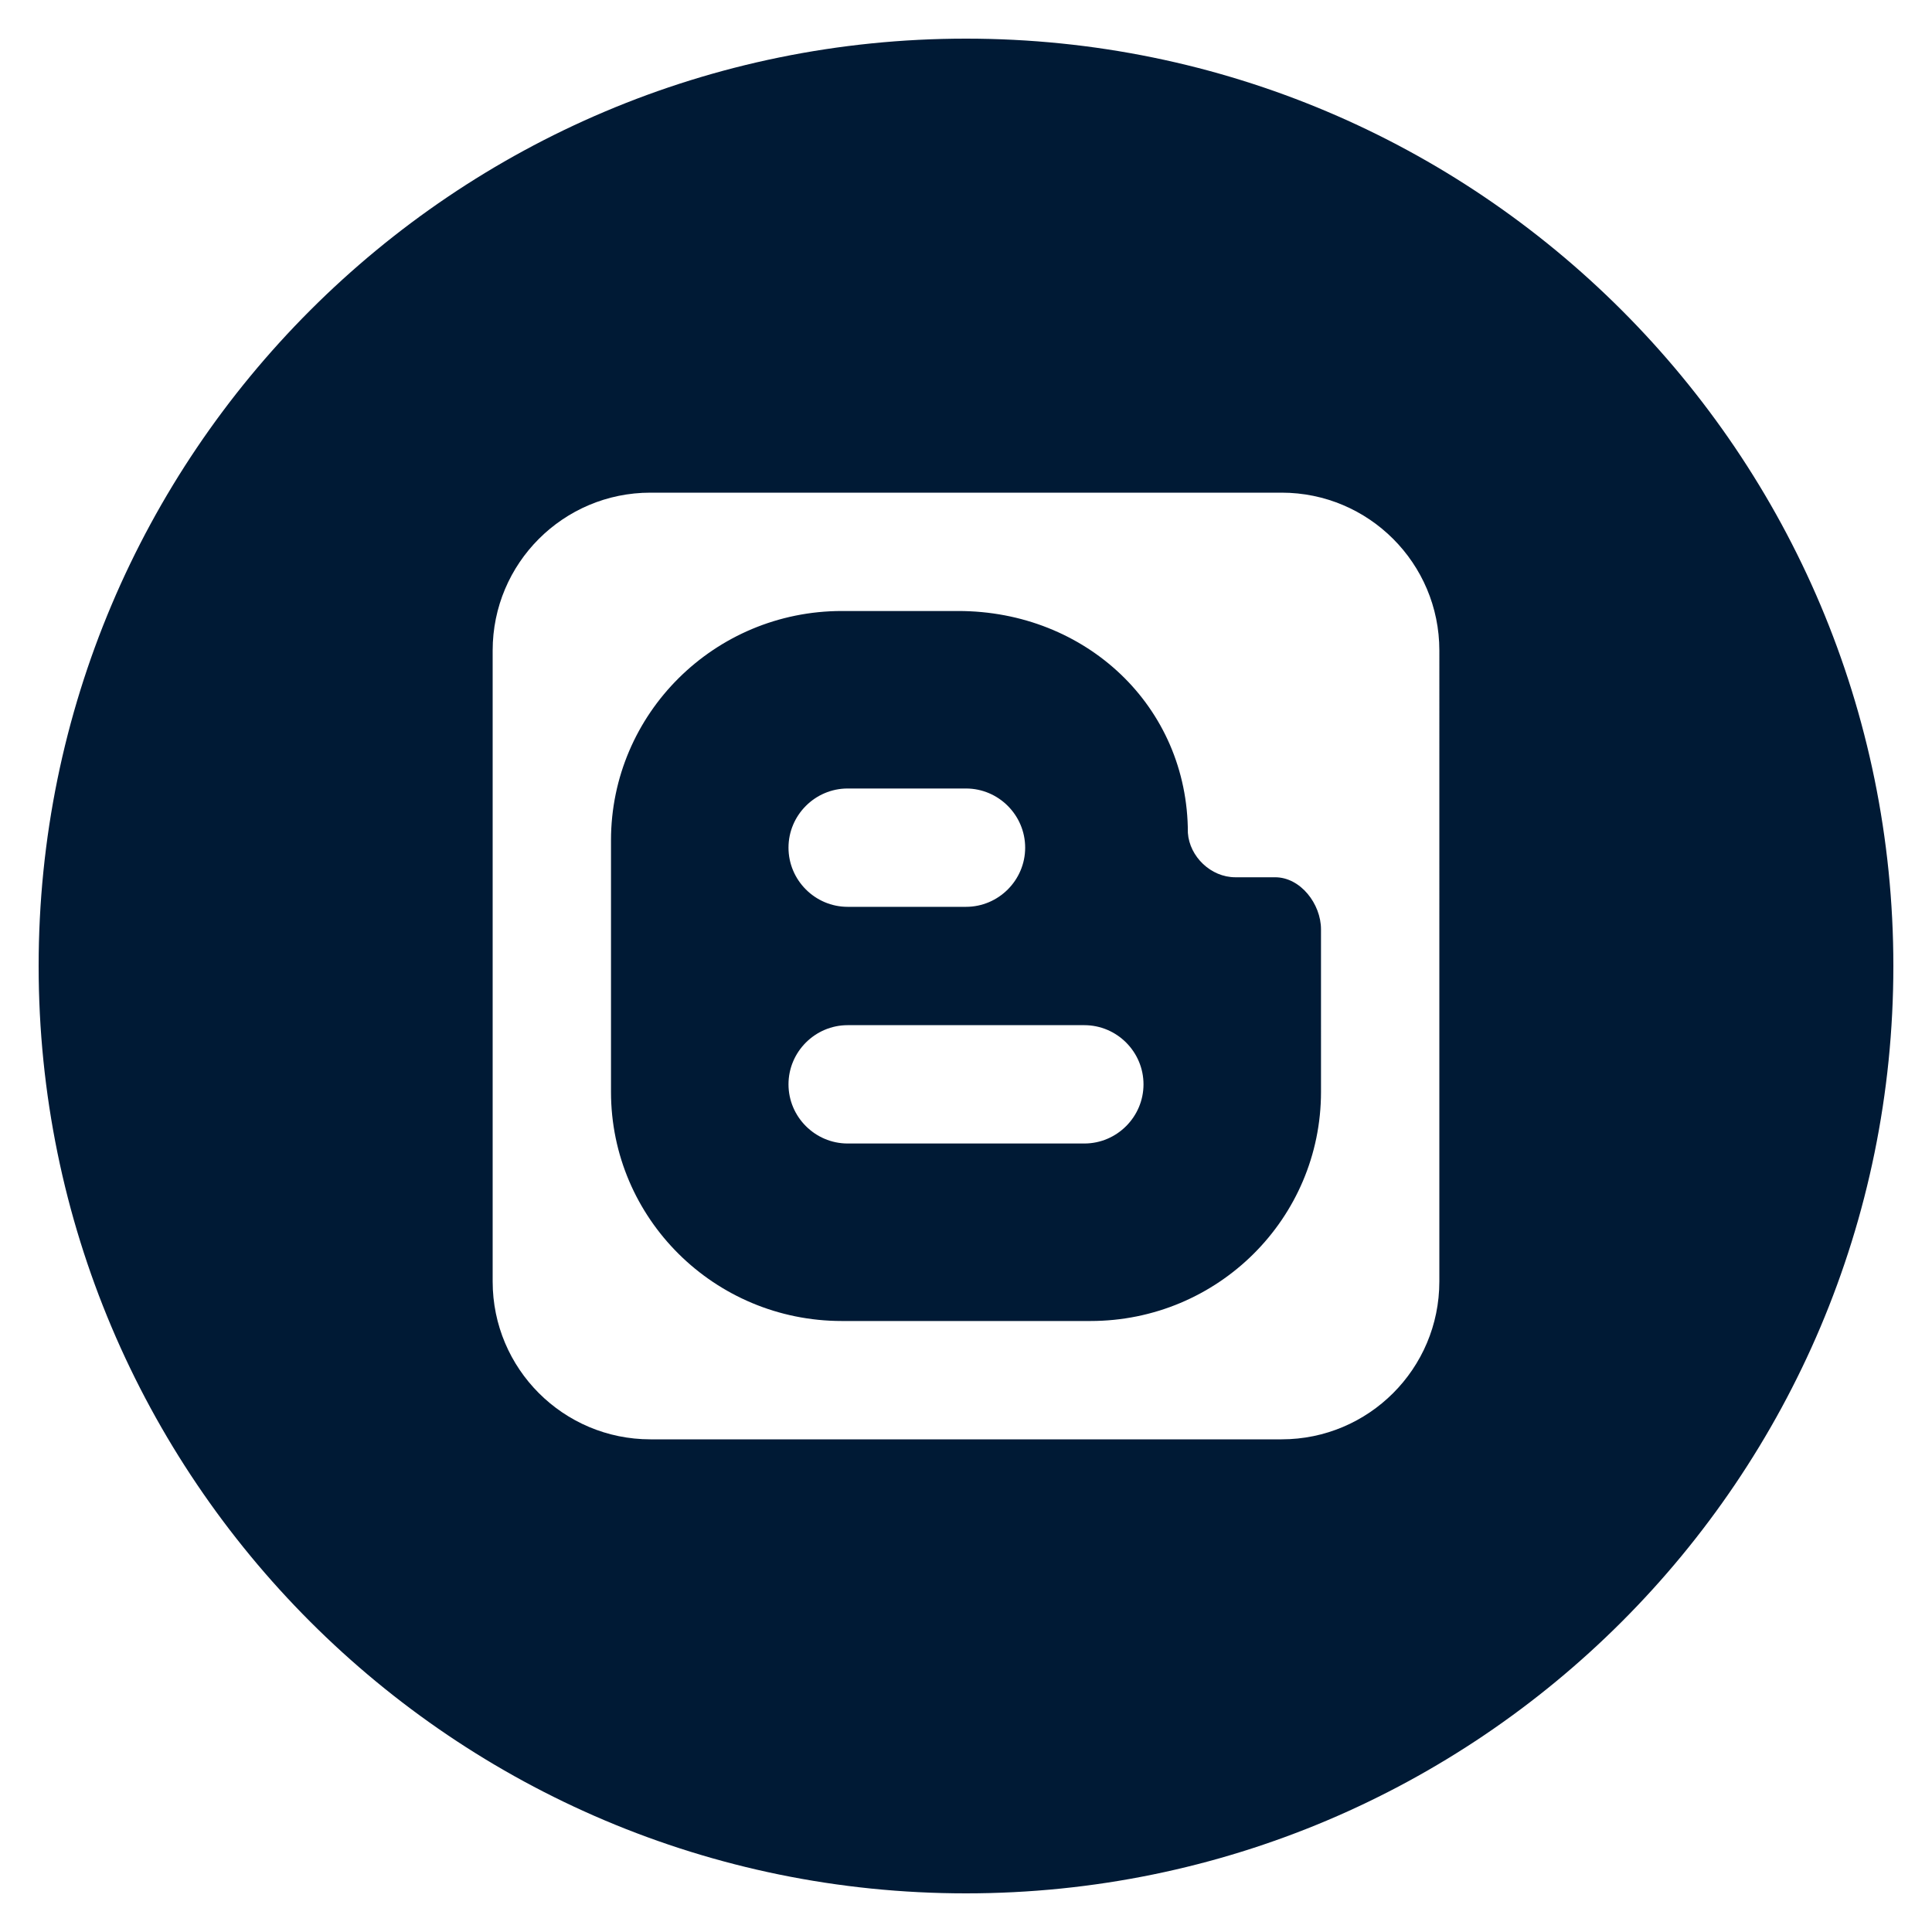
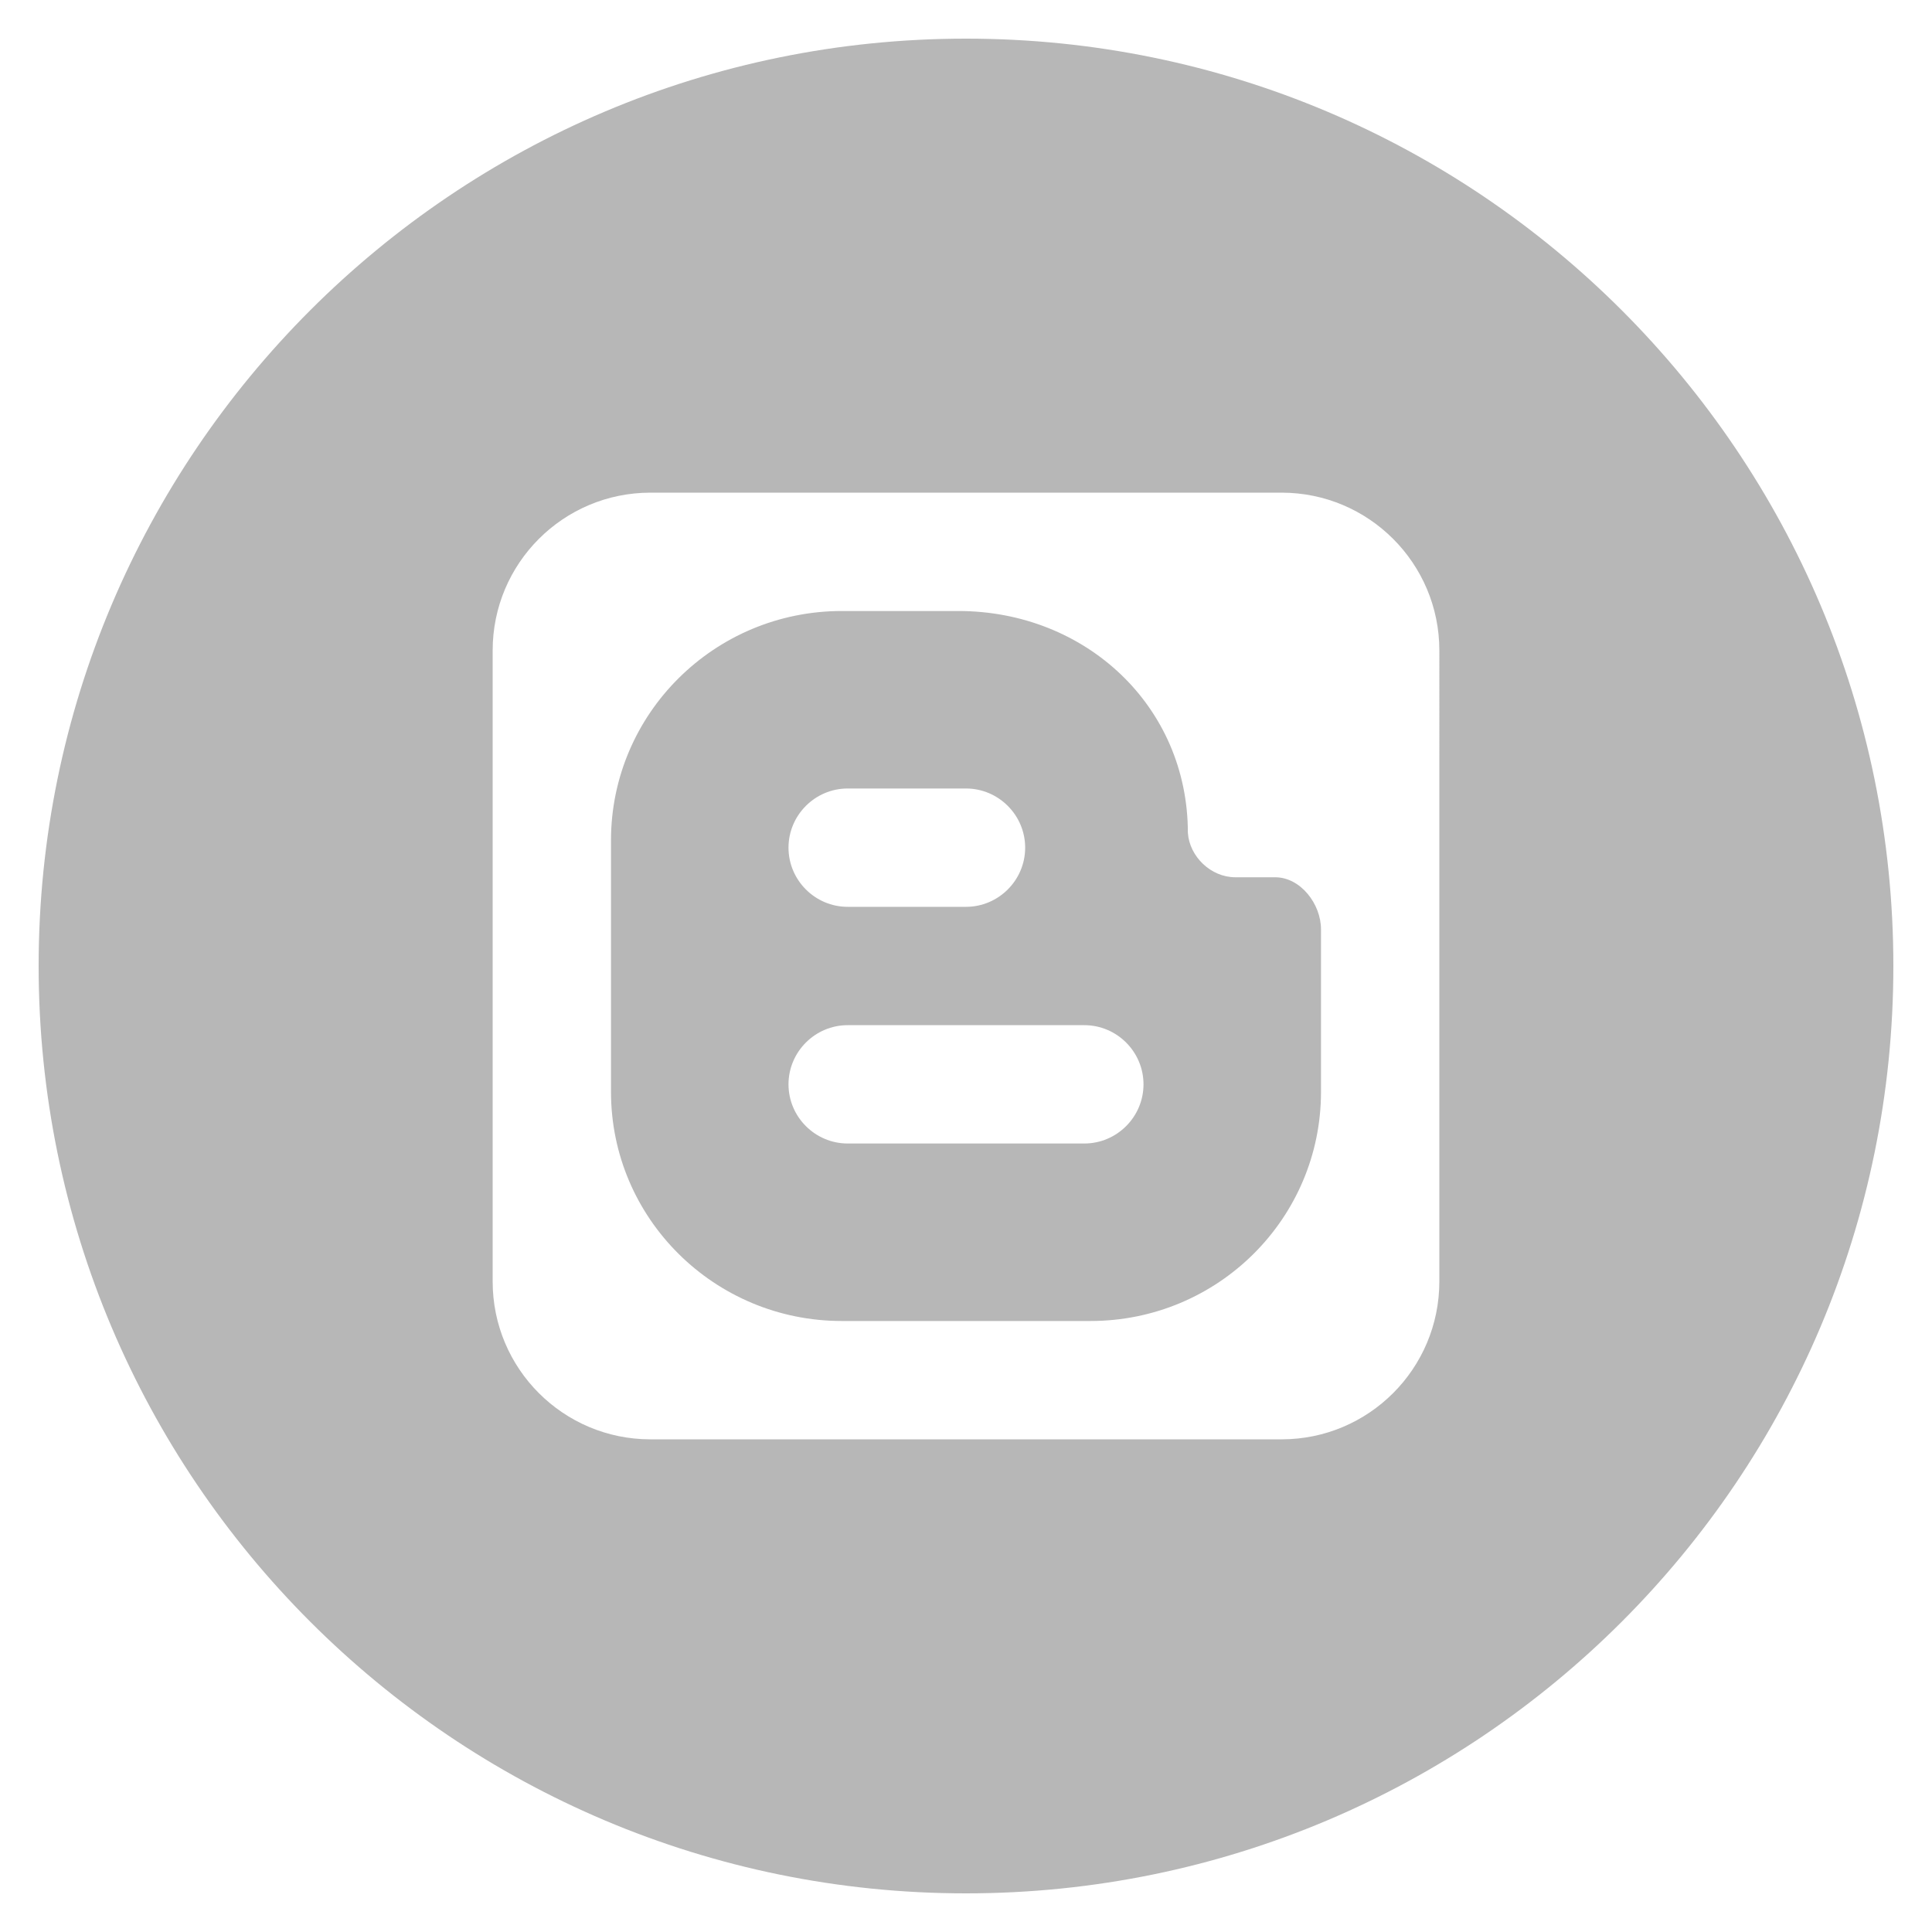
<svg xmlns="http://www.w3.org/2000/svg" id="blogger" class="custom-icon" version="1.1" viewBox="0 0 100 100" style="height: 100px; width: 100px;">
-   <circle class="outer-shape" cx="50" cy="50" r="48" style="opacity: 1; fill: rgb(0, 26, 53);" />
+   <circle class="outer-shape" cx="50" cy="50" r="48" style="opacity: 1; fill: rgb(183, 183, 183);" />
  <path class="inner-shape" style="opacity: 1; fill: rgb(255, 255, 255);" transform="translate(25,25) scale(0.5)" d="M82.668,1H17.332C8.312,1,1,8.314,1,17.335v65.33C1,91.687,8.312,99,17.332,99h65.336C91.688,99,99,91.687,99,82.665 l0.001-65.33C99.001,8.314,91.689,1,82.668,1L82.668,1z M86.75,63.025c0,13.11-10.669,23.725-23.873,23.725H37.15 c-13.193,0-23.9-10.614-23.9-23.725v-26.04c0.009-13.111,10.707-23.734,23.9-23.734h12.046c13.202,0,23.773,9.858,23.772,22.969 c0.172,2.459,2.385,4.594,4.909,4.594h4.12c2.639,0,4.752,2.769,4.752,5.389L86.75,63.025L86.75,63.025z M68.375,62.25 c0,3.369-2.757,6.125-6.125,6.125h-24.5c-3.369,0-6.125-2.757-6.125-6.125l0,0c0-3.369,2.757-6.125,6.125-6.125h24.5 C65.619,56.125,68.375,58.881,68.375,62.25L68.375,62.25z M56.125,37.75c0,3.369-2.756,6.125-6.125,6.125H37.75 c-3.369,0-6.125-2.757-6.125-6.125l0,0c0-3.369,2.757-6.125,6.125-6.125H50C53.369,31.625,56.125,34.382,56.125,37.75L56.125,37.75z " />
</svg>
